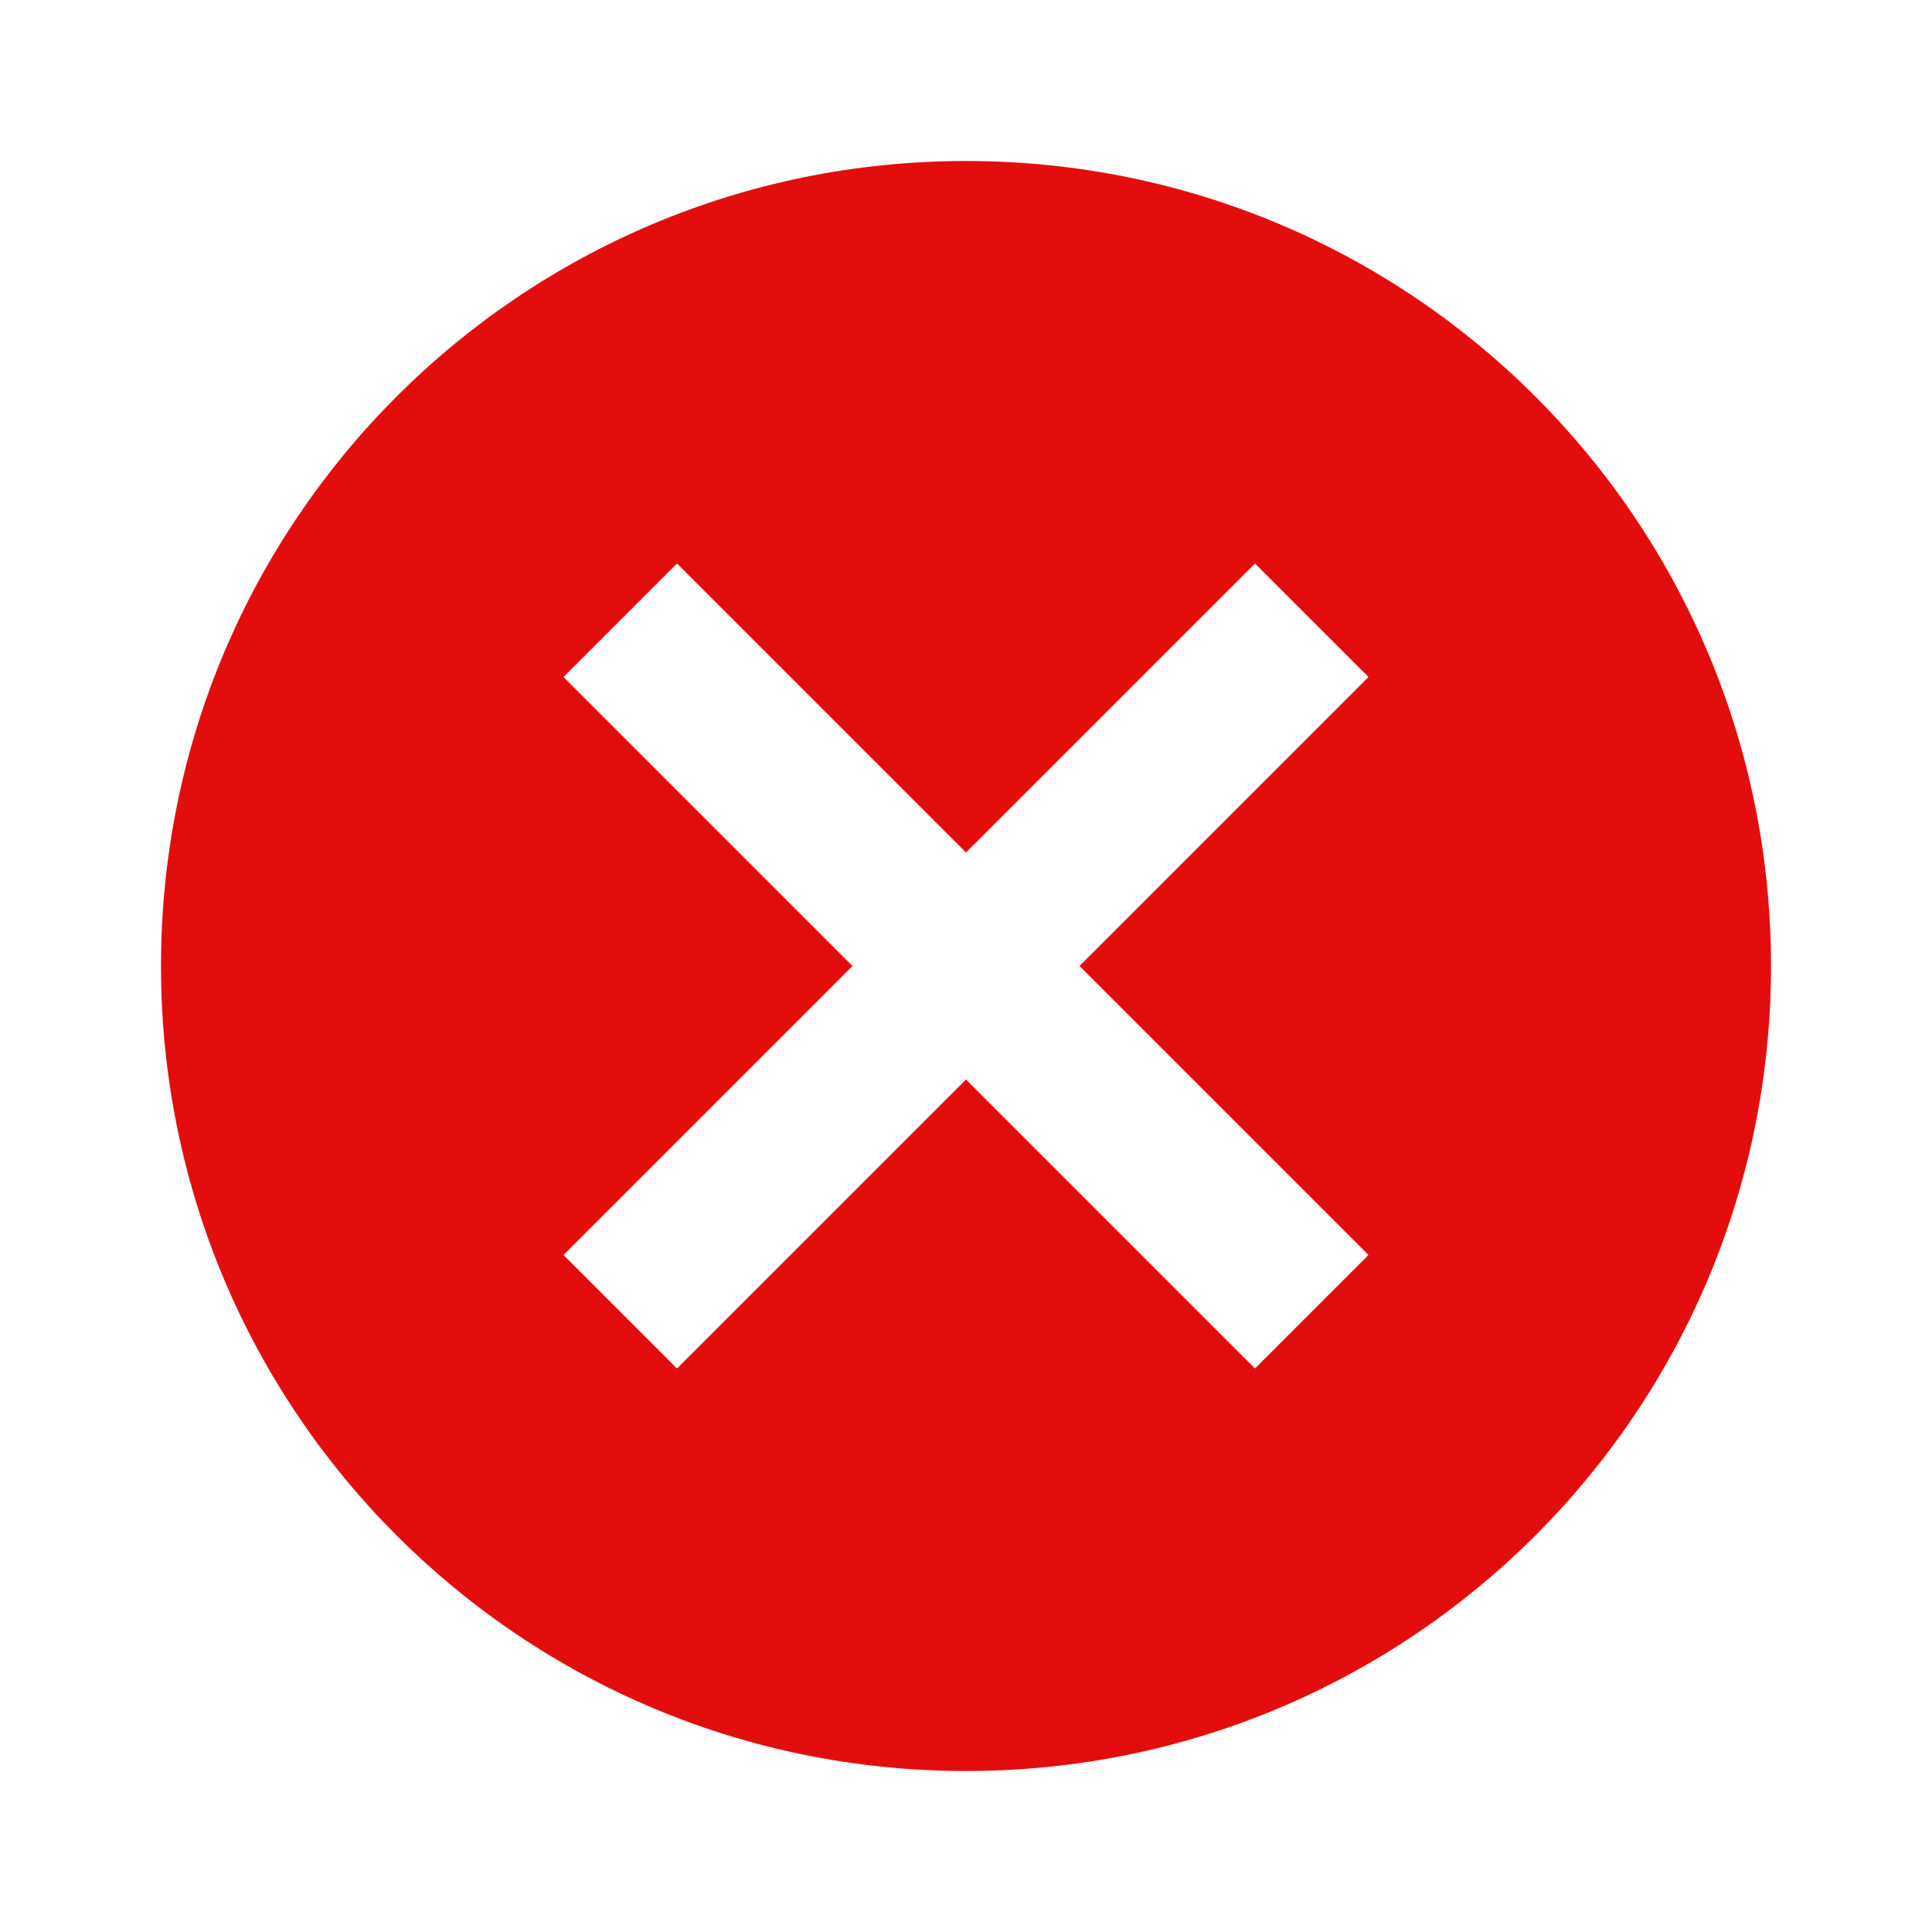
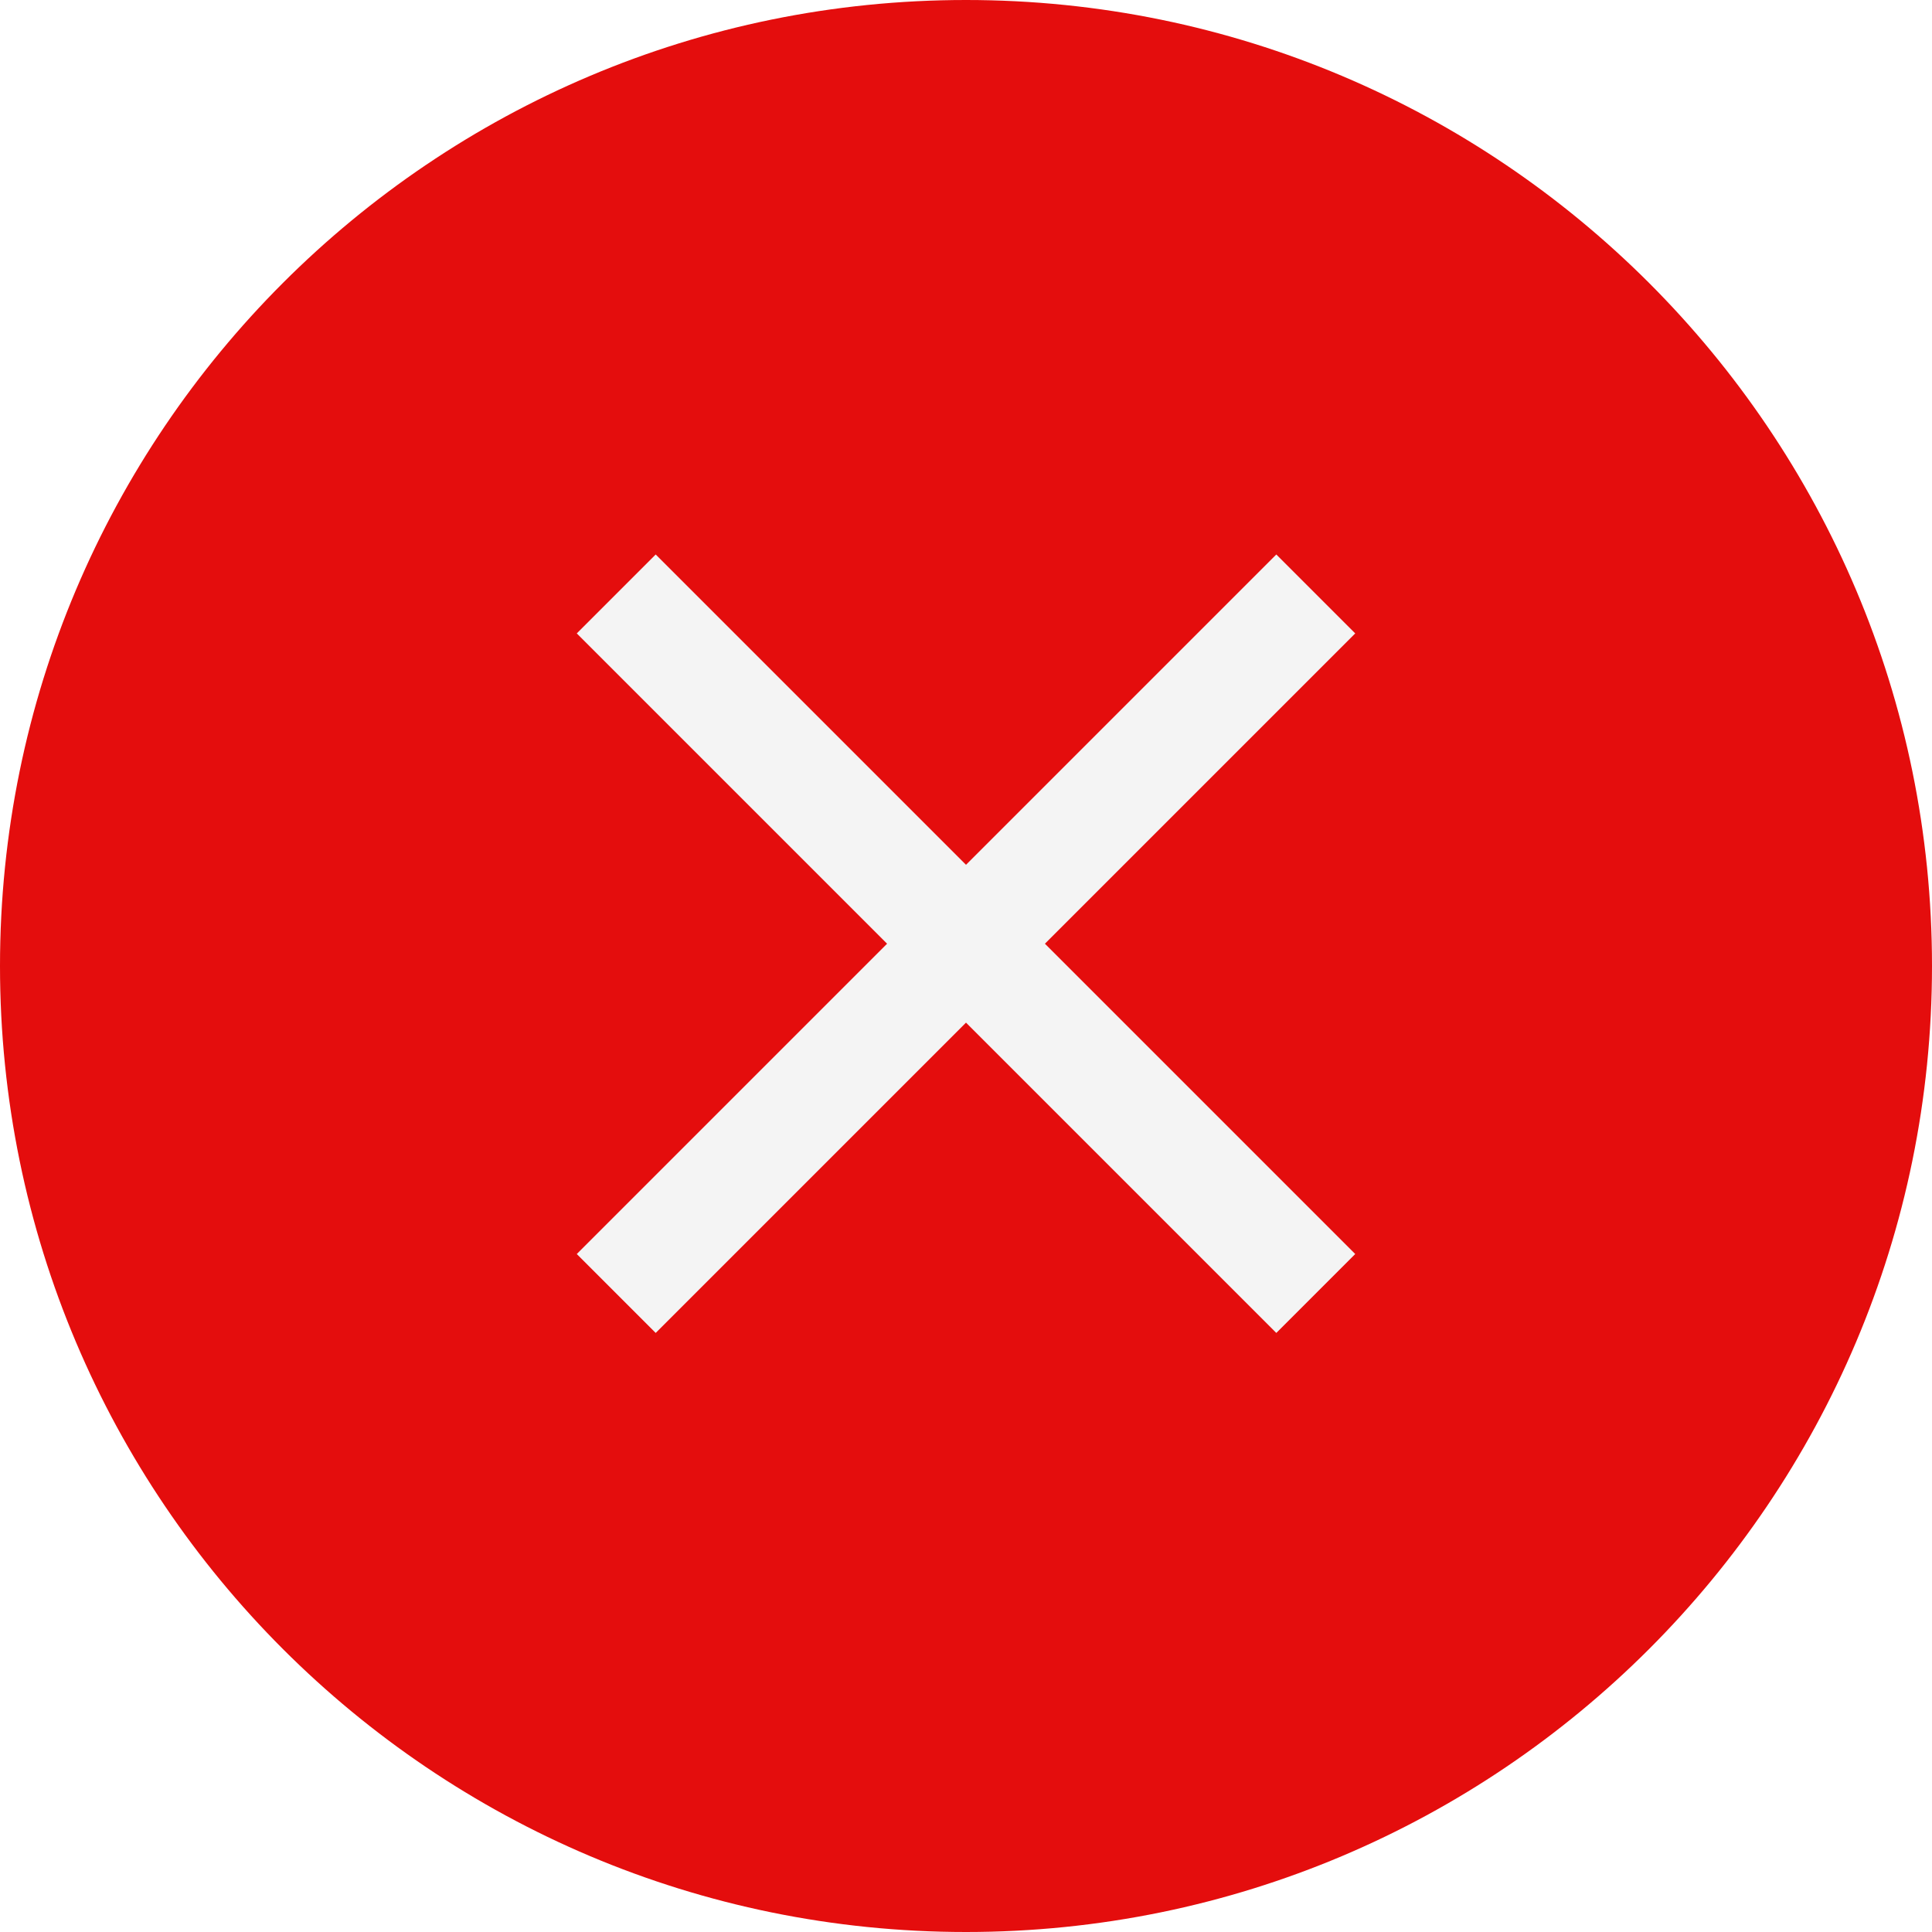
- <svg xmlns="http://www.w3.org/2000/svg" width="24" height="24" viewBox="0 0 24 24">
-   <path fill="#E40D0D" d="M12 2C6.47 2 2 6.47 2 12s4.47 10 10 10 10-4.47 10-10S17.53 2 12 2zm5 13.59L15.59 17 12 13.41 8.41 17 7 15.59 10.59 12 7 8.41 8.41 7 12 10.59 15.59 7 17 8.41 13.41 12 17 15.59z" />
-   <path d="M0 0h24v24H0z" fill="none" />
+ <svg xmlns="http://www.w3.org/2000/svg" width="26px" height="26px" viewBox="0 0 26 26" version="1.1">
+   <g id="phase-1" stroke="none" stroke-width="1" fill="none" fill-rule="evenodd">
+     <g id="04.phase1_popuptheme_lightbox" transform="translate(-1128, -372)">
+       <g id="Group-4">
+         <g id="lightbox" transform="translate(0, 64)">
+           <g id="close" transform="translate(1128, 308)">
+             <circle id="Oval" fill="#E40D0D" cx="13" cy="13" r="13" />
+             <polygon id="" fill="#F4F4F4" fill-rule="nonzero" points="18.238 8.524 14.062 12.7 18.238 16.876 17.176 17.938 13 13.762 8.824 17.938 7.762 16.876 11.938 12.7 7.762 8.524 8.824 7.462 13 11.638 17.176 7.462" />
+           </g>
+         </g>
+       </g>
+     </g>
+   </g>
</svg>
